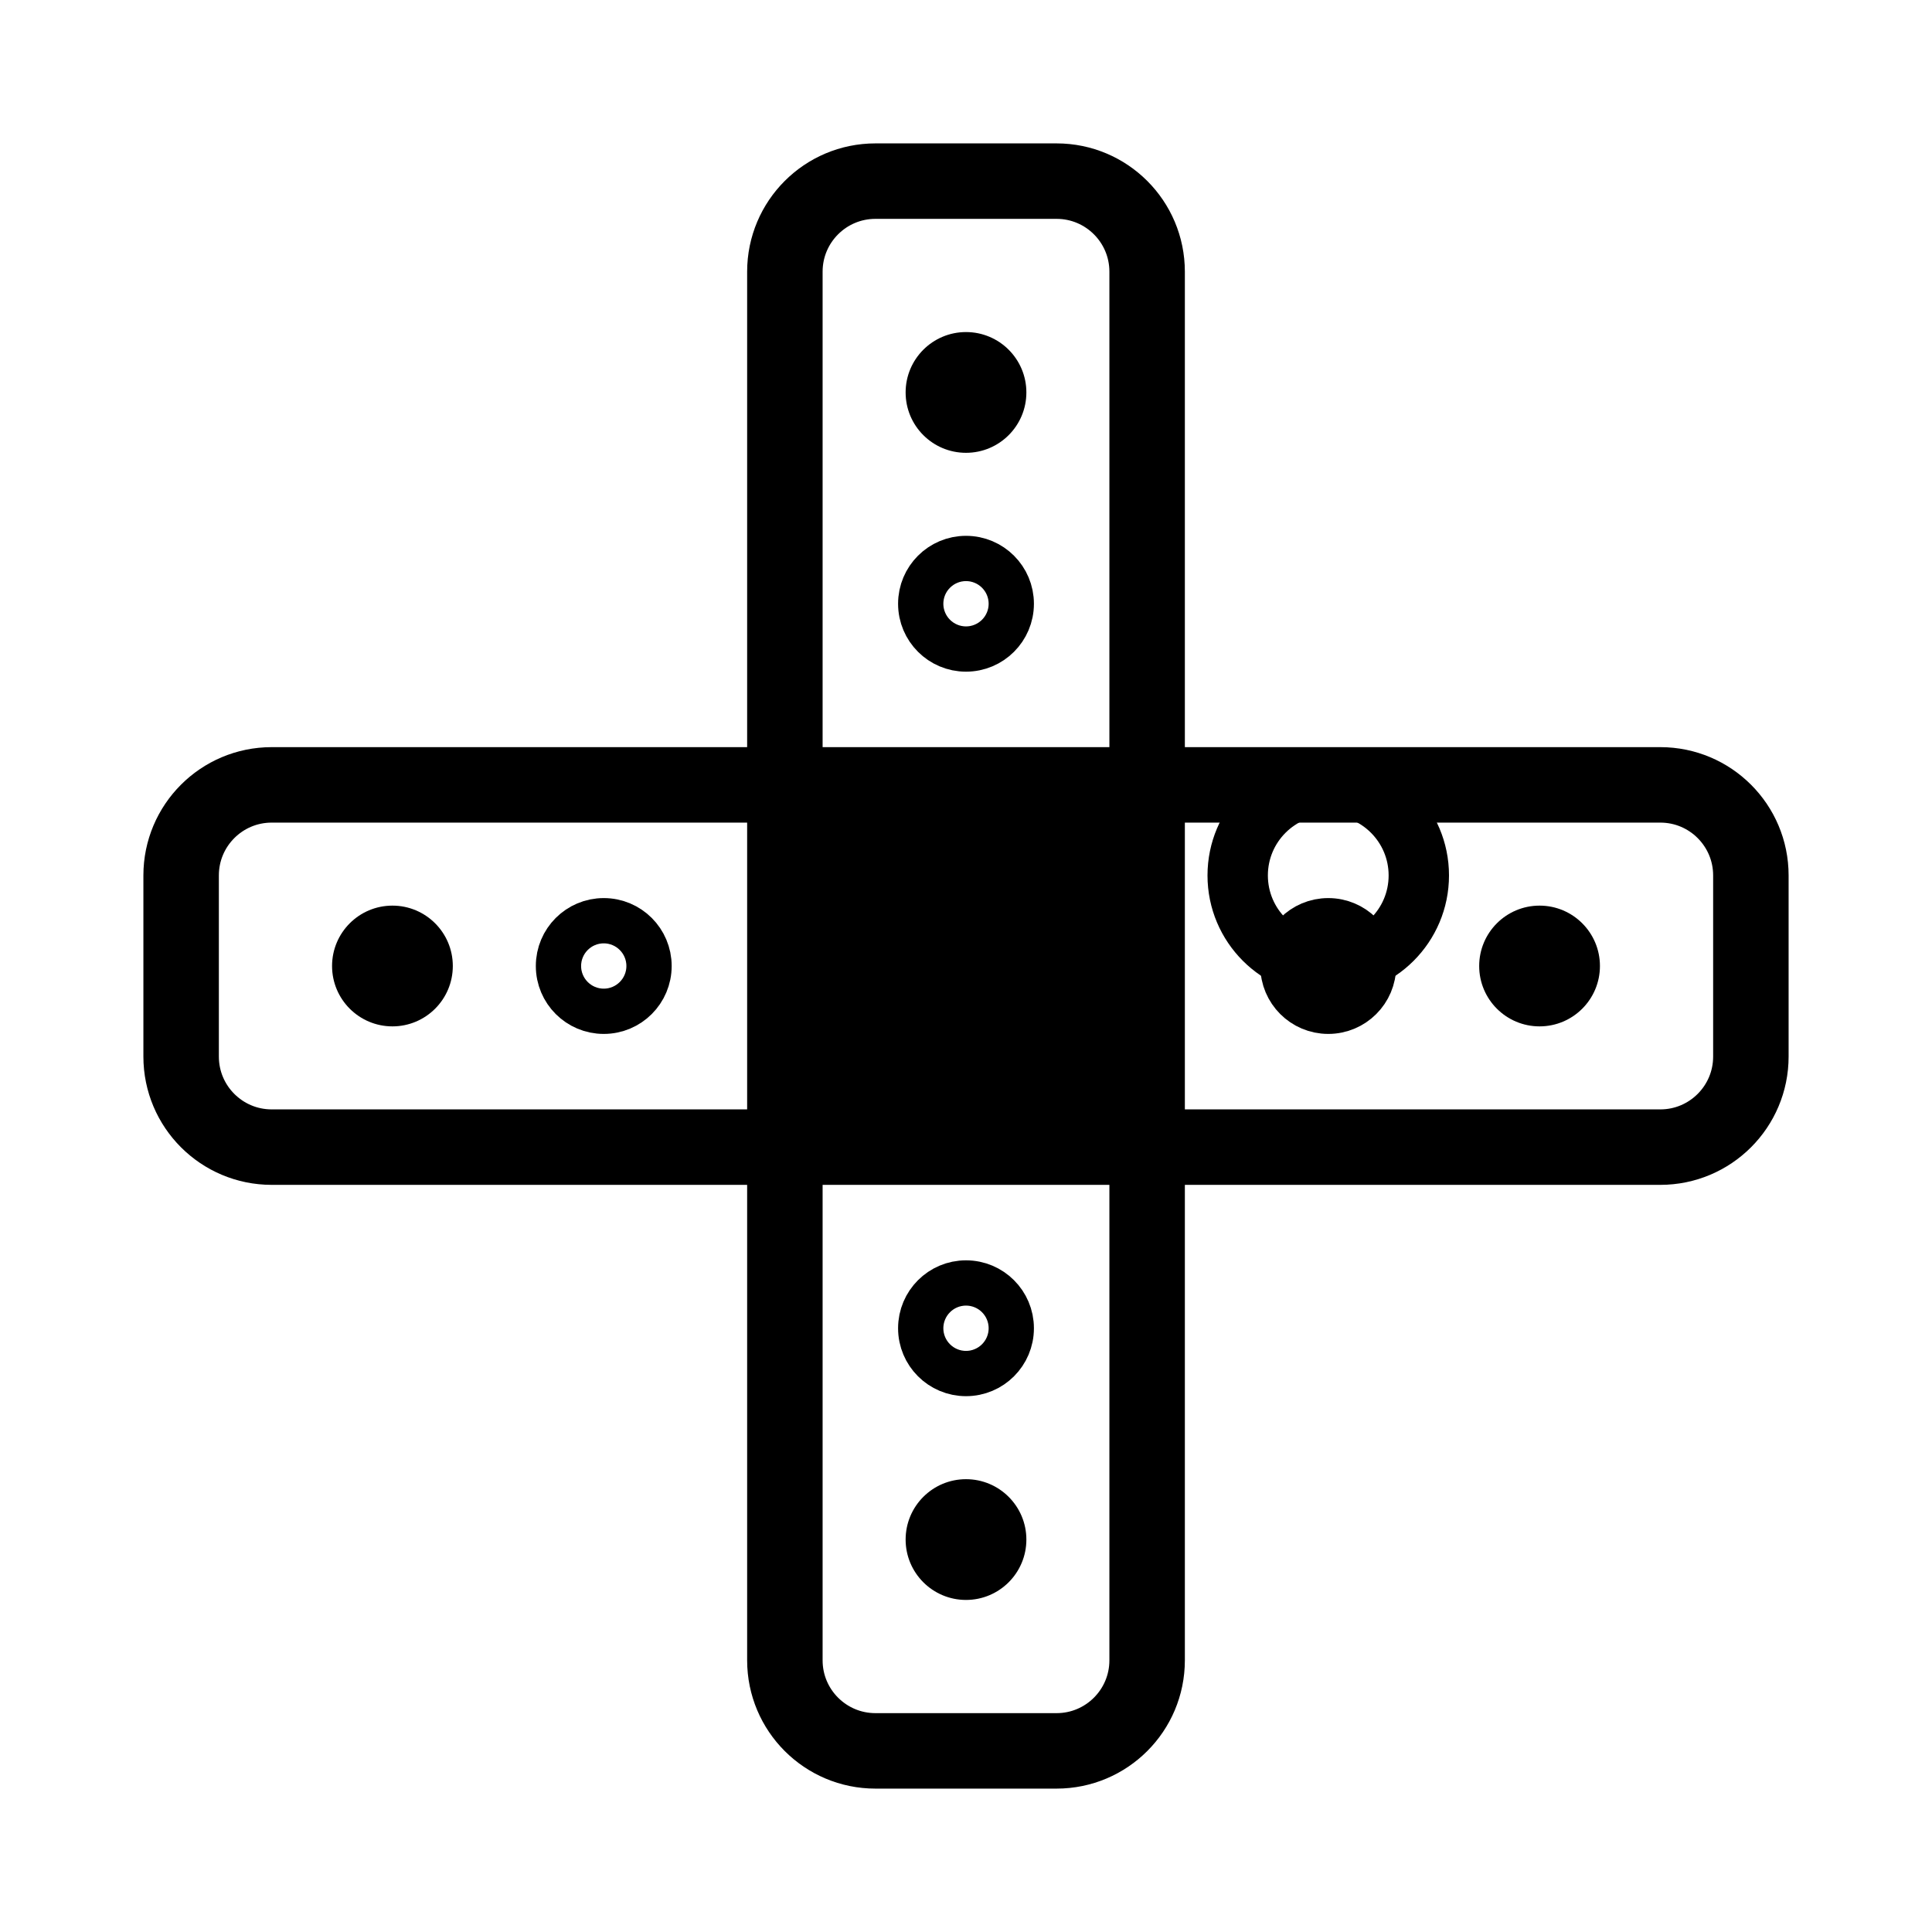
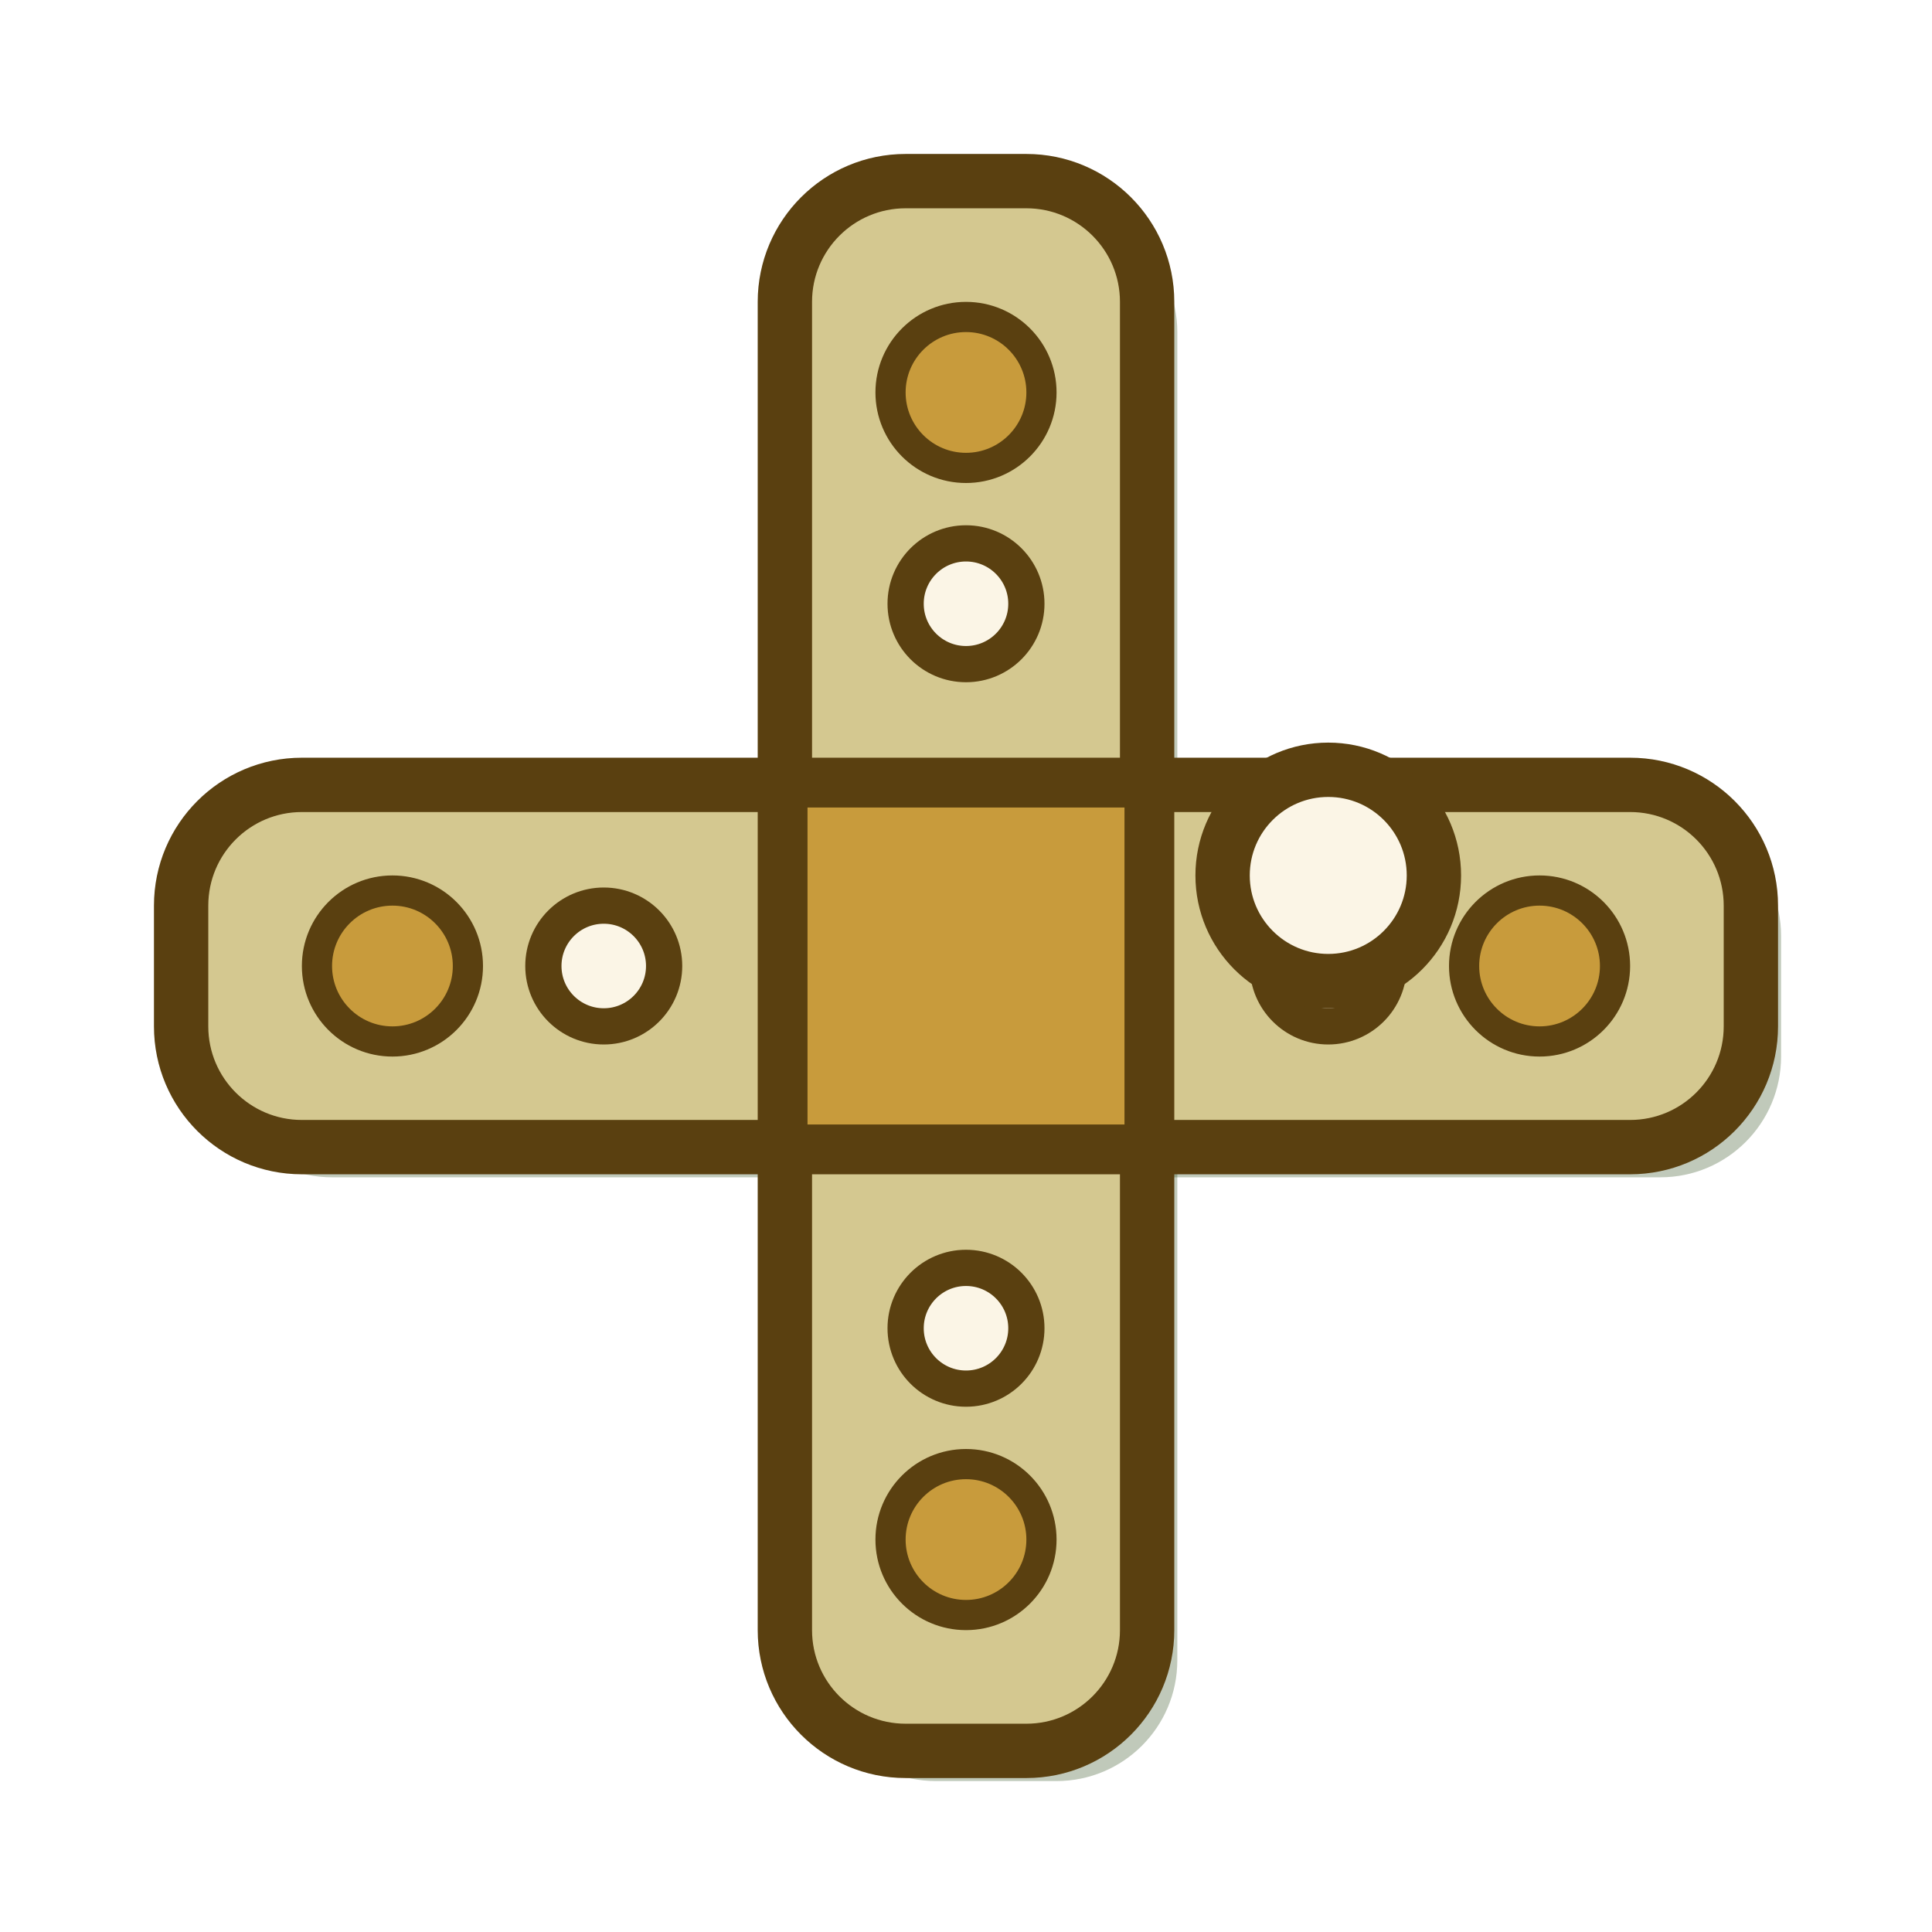
- <svg xmlns="http://www.w3.org/2000/svg" viewBox="0 0 64 64" fill="none" stroke="currentColor" stroke-linecap="round" stroke-linejoin="round">
-   <rect x="26" y="6" width="12" height="52" rx="3" stroke-width="2.5" />
-   <rect x="6" y="26" width="52" height="12" rx="3" stroke-width="2.5" />
-   <rect x="26" y="26" width="12" height="12" rx="0" fill="currentColor" stroke="none" />
-   <circle cx="32" cy="13" r="2" fill="currentColor" stroke="none" />
-   <circle cx="32" cy="51" r="2" fill="currentColor" stroke="none" />
-   <circle cx="13" cy="32" r="2" fill="currentColor" stroke="none" />
-   <circle cx="51" cy="32" r="2" fill="currentColor" stroke="none" />
-   <circle cx="32" cy="20" r="1.5" stroke-width="1.5" fill="none" />
-   <circle cx="32" cy="44" r="1.5" stroke-width="1.5" fill="none" />
-   <circle cx="20" cy="32" r="1.5" stroke-width="1.5" fill="none" />
-   <circle cx="44" cy="32" r="1.5" stroke-width="1.5" fill="none" />
-   <circle cx="44" cy="29" r="3" stroke-width="2" fill="none" />
+ <svg xmlns="http://www.w3.org/2000/svg" viewBox="0 0 64 64">
+   <rect x="27" y="7" width="12" height="52" rx="4" fill="#2a4a18" opacity="0.3" />
+   <rect x="7" y="27" width="52" height="12" rx="4" fill="#2a4a18" opacity="0.3" />
+   <rect x="26" y="6" width="12" height="52" rx="4" fill="#d4c890" />
+   <rect x="6" y="26" width="52" height="12" rx="4" fill="#d4c890" />
+   <rect x="26" y="6" width="12" height="52" rx="4" fill="none" stroke="#5a4010" stroke-width="1.8" />
+   <rect x="6" y="26" width="52" height="12" rx="4" fill="none" stroke="#5a4010" stroke-width="1.8" />
+   <rect x="26" y="26" width="12" height="12" fill="#C89B3C" stroke="#5a4010" stroke-width="1.5" />
+   <circle cx="32" cy="13" r="2.5" fill="#C89B3C" stroke="#5a4010" stroke-width="1" />
+   <circle cx="32" cy="51" r="2.5" fill="#C89B3C" stroke="#5a4010" stroke-width="1" />
+   <circle cx="13" cy="32" r="2.5" fill="#C89B3C" stroke="#5a4010" stroke-width="1" />
+   <circle cx="51" cy="32" r="2.5" fill="#C89B3C" stroke="#5a4010" stroke-width="1" />
+   <circle cx="32" cy="20" r="2" fill="#FBF5E6" stroke="#5a4010" stroke-width="1.2" />
+   <circle cx="32" cy="44" r="2" fill="#FBF5E6" stroke="#5a4010" stroke-width="1.2" />
+   <circle cx="20" cy="32" r="2" fill="#FBF5E6" stroke="#5a4010" stroke-width="1.2" />
+   <circle cx="44" cy="32" r="2" fill="#FBF5E6" stroke="#5a4010" stroke-width="1.2" />
+   <circle cx="44" cy="29" r="3.5" fill="#FBF5E6" stroke="#5a4010" stroke-width="1.8" />
</svg>
